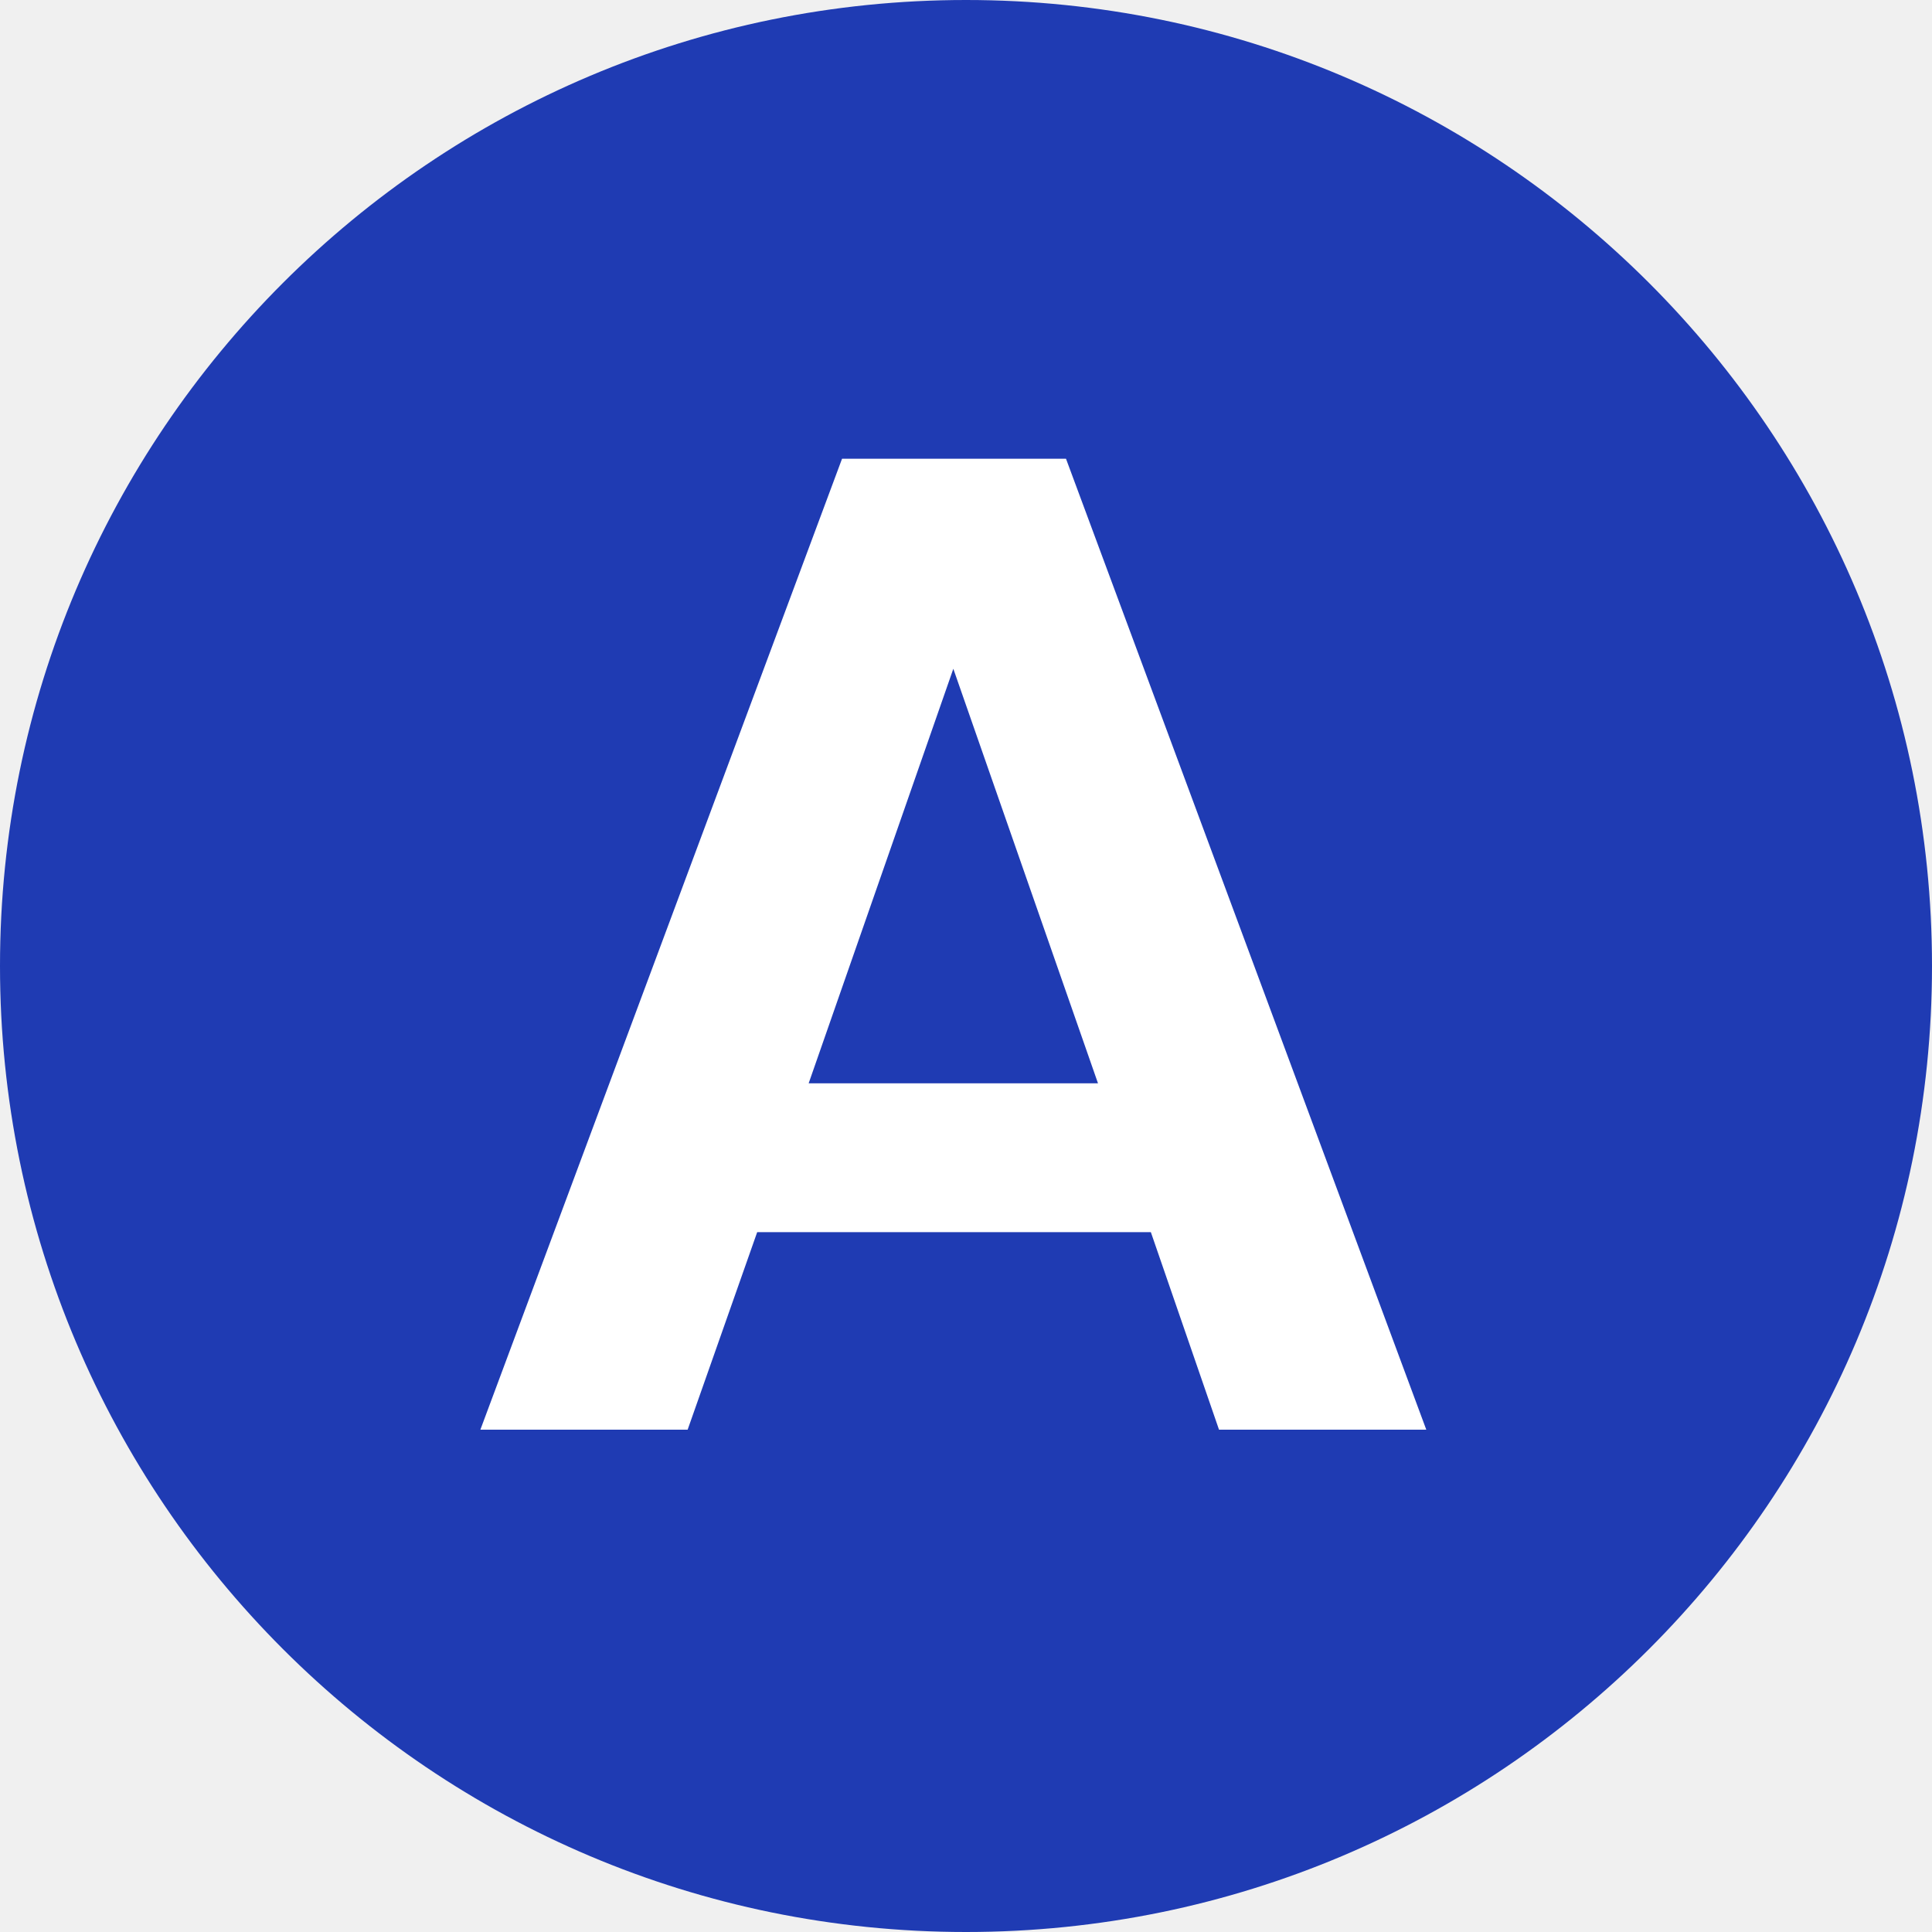
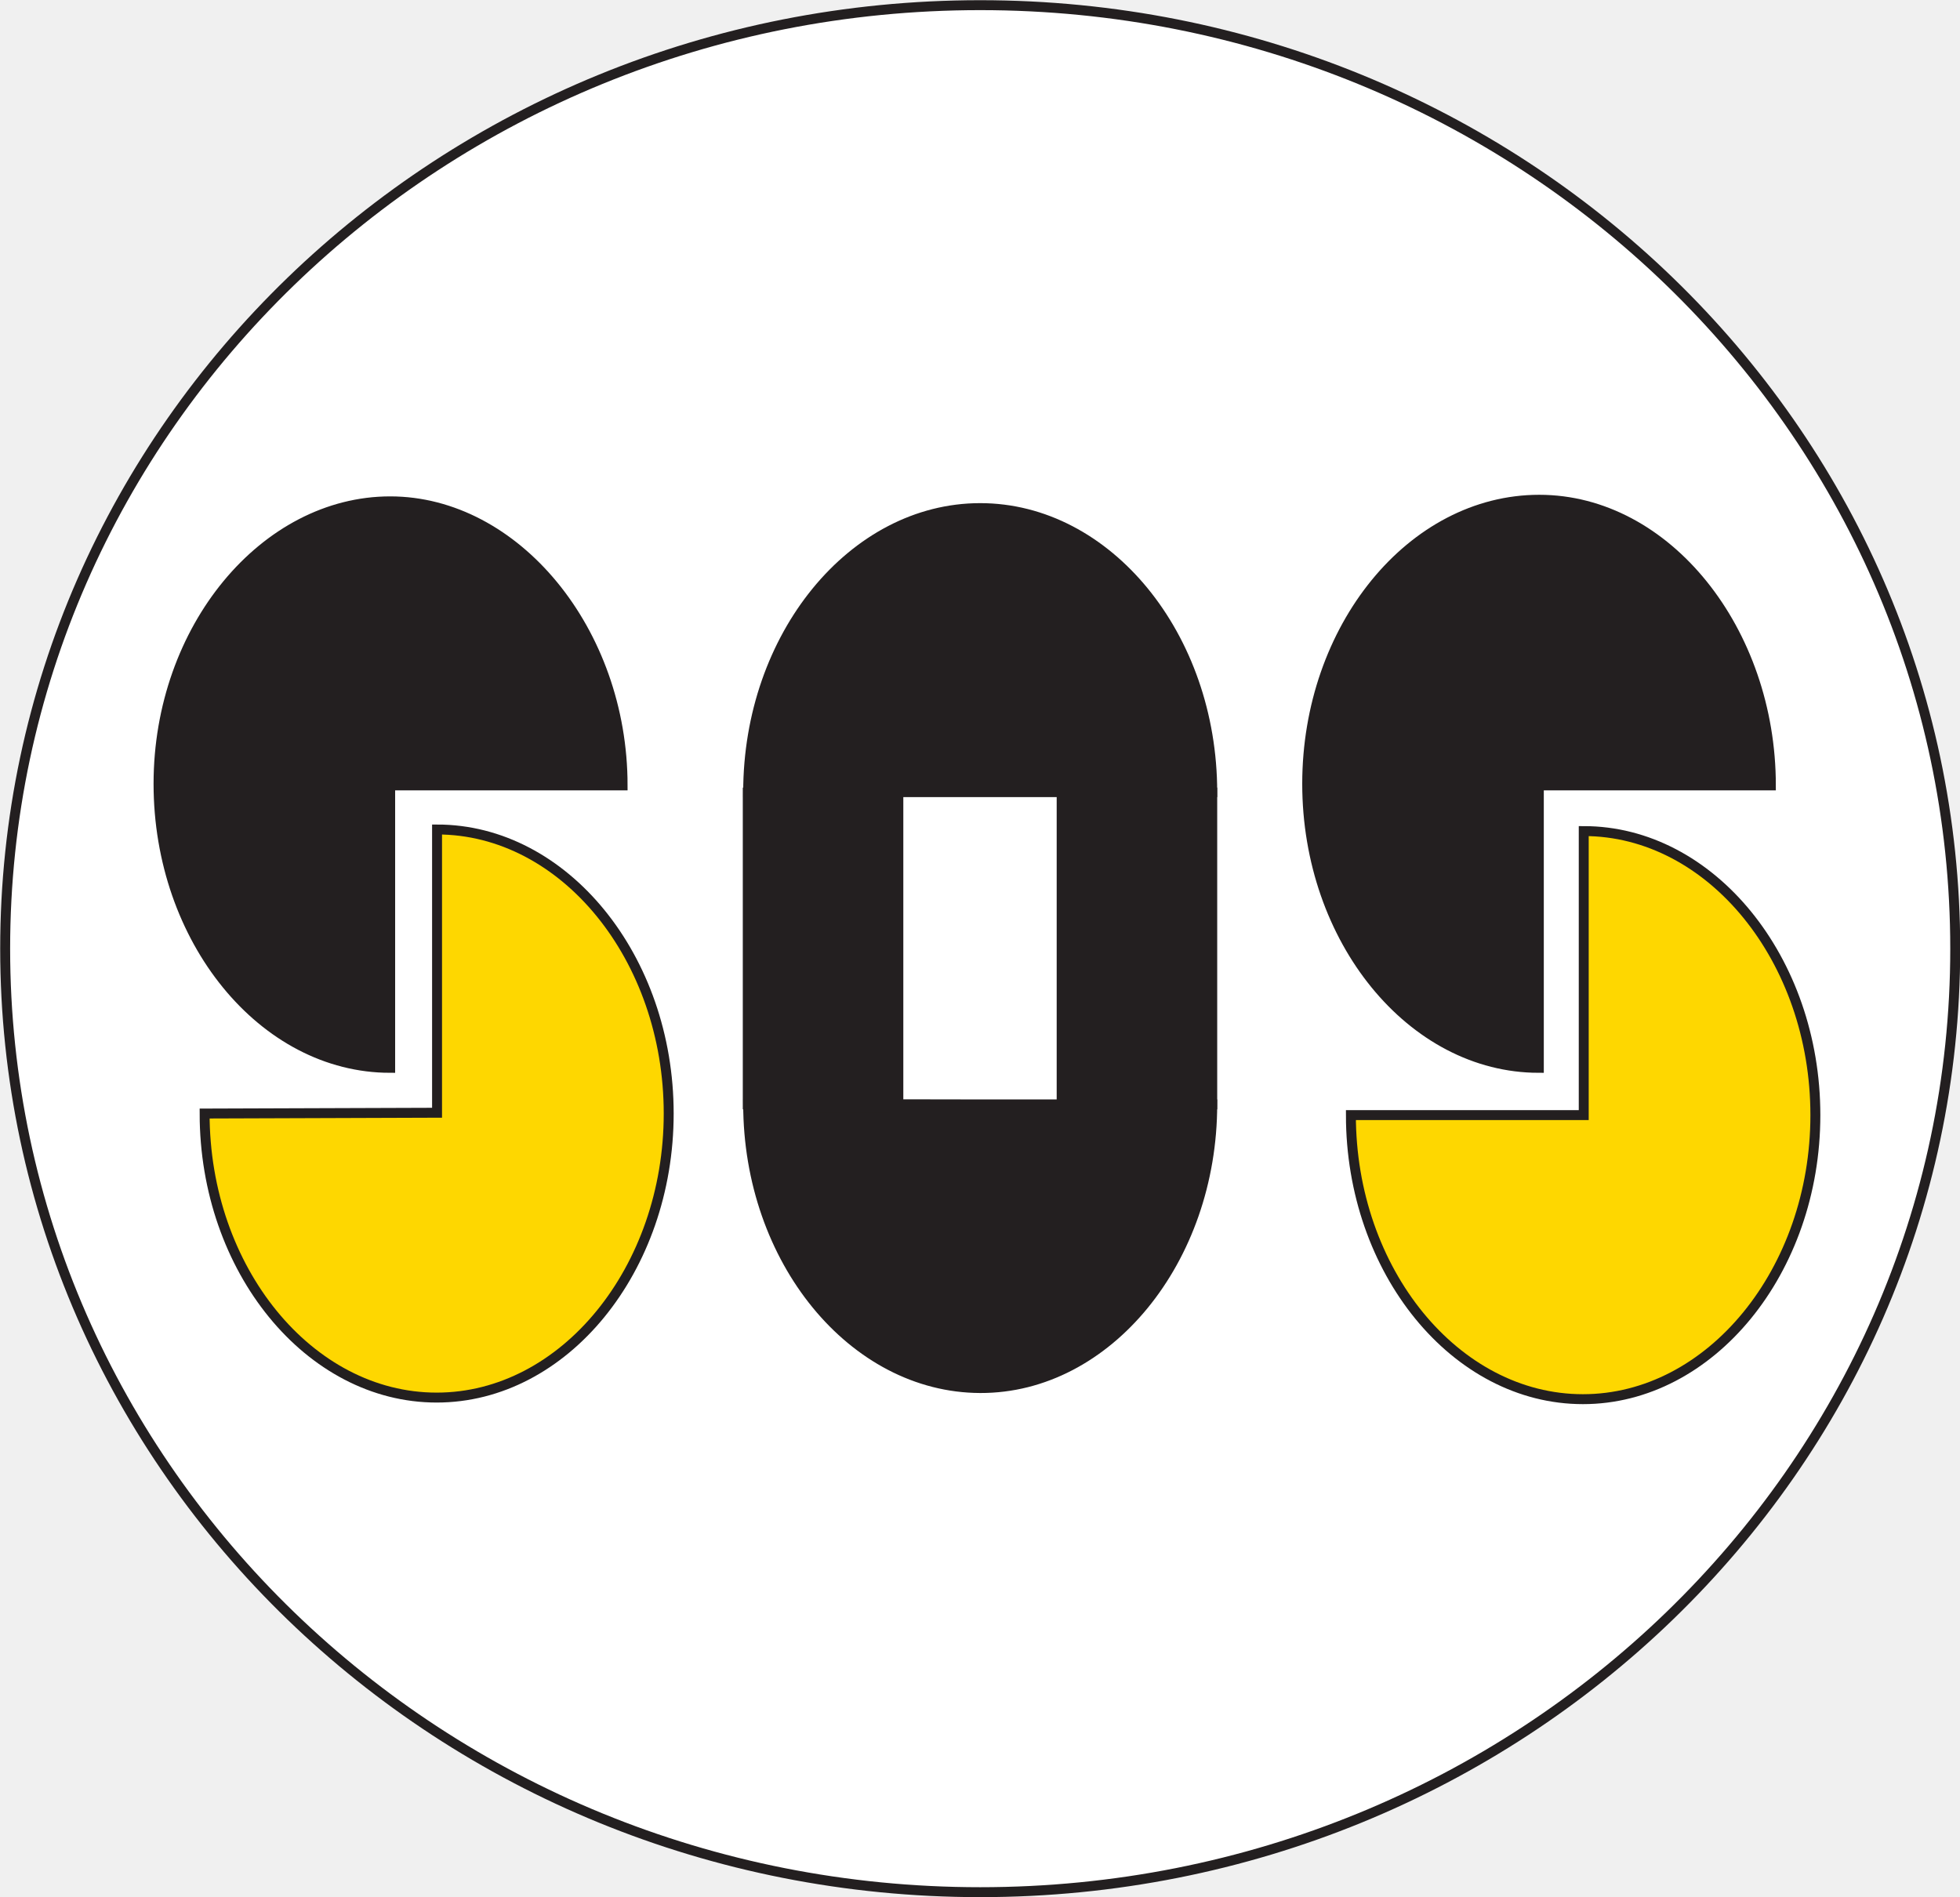
- <svg xmlns="http://www.w3.org/2000/svg" width="50" height="50" viewBox="0 0 50 50" fill="none">
-   <circle cx="25" cy="25" r="25" fill="#1F3BB3" />
-   <path d="M29.784 31.888H19.596L17.796 37H12.432L21.792 11.872H27.588L36.912 37H31.548L29.784 31.888ZM28.416 28.036L24.672 17.308L20.928 28.036H28.416Z" fill="white" />
+ <svg xmlns="http://www.w3.org/2000/svg" id="Layer_1" data-name="Layer 1" viewBox="0 0 49.33 47.75">
+   <defs>
+     <style>.cls-1{fill:#fff;}.cls-1,.cls-2,.cls-3{stroke:#231f20;stroke-miterlimit:10;stroke-width:0.25px;}.cls-2,.cls-4{fill:#231f20;}.cls-3{fill:#fed700;}</style>
+   </defs>
+   <ellipse class="cls-1" cx="24.67" cy="23.88" rx="24.54" ry="23.75" />
+   <path class="cls-2" d="M10.15,20.89V28c-3.2,0-5.83-3.23-5.83-7.15S7,13.74,10.15,13.74,16,17,16,20.89Z" transform="translate(-0.33 -1.12)" />
+   <path class="cls-3" d="M11.33,29.13V22c3.2,0,5.83,3.23,5.83,7.15s-2.63,7.15-5.84,7.15-5.84-3.23-5.84-7.15Z" transform="translate(-0.33 -1.12)" />
+   <path class="cls-2" d="M39.06,20.89V28c-3.2,0-5.83-3.23-5.83-7.15s2.63-7.15,5.84-7.15S44.9,17,44.9,20.89Z" transform="translate(-0.33 -1.12)" />
+   <path class="cls-3" d="M40.19,29.19l0-7.15c3.2,0,5.83,3.23,5.83,7.15s-2.64,7.15-5.85,7.15-5.84-3.23-5.84-7.15Z" transform="translate(-0.33 -1.12)" />
+   <path class="cls-2" d="M25,21.06H19.16c0-3.93,2.64-7.15,5.84-7.15s5.84,3.22,5.84,7.15Z" transform="translate(-0.33 -1.12)" />
+   <path class="cls-2" d="M25,28.92h5.84c0,3.92-2.64,7.15-5.84,7.14s-5.84-3.22-5.84-7.15Z" transform="translate(-0.33 -1.12)" />
+   <rect class="cls-2" x="18.82" y="19.95" width="3.79" height="7.85" />
+   <rect class="cls-2" x="26.72" y="19.95" width="3.79" height="7.85" />
+   <rect class="cls-4" x="26.91" y="27.6" width="3.42" height="0.46" />
+   <rect class="cls-4" x="19.01" y="27.59" width="3.42" height="0.41" />
</svg>
